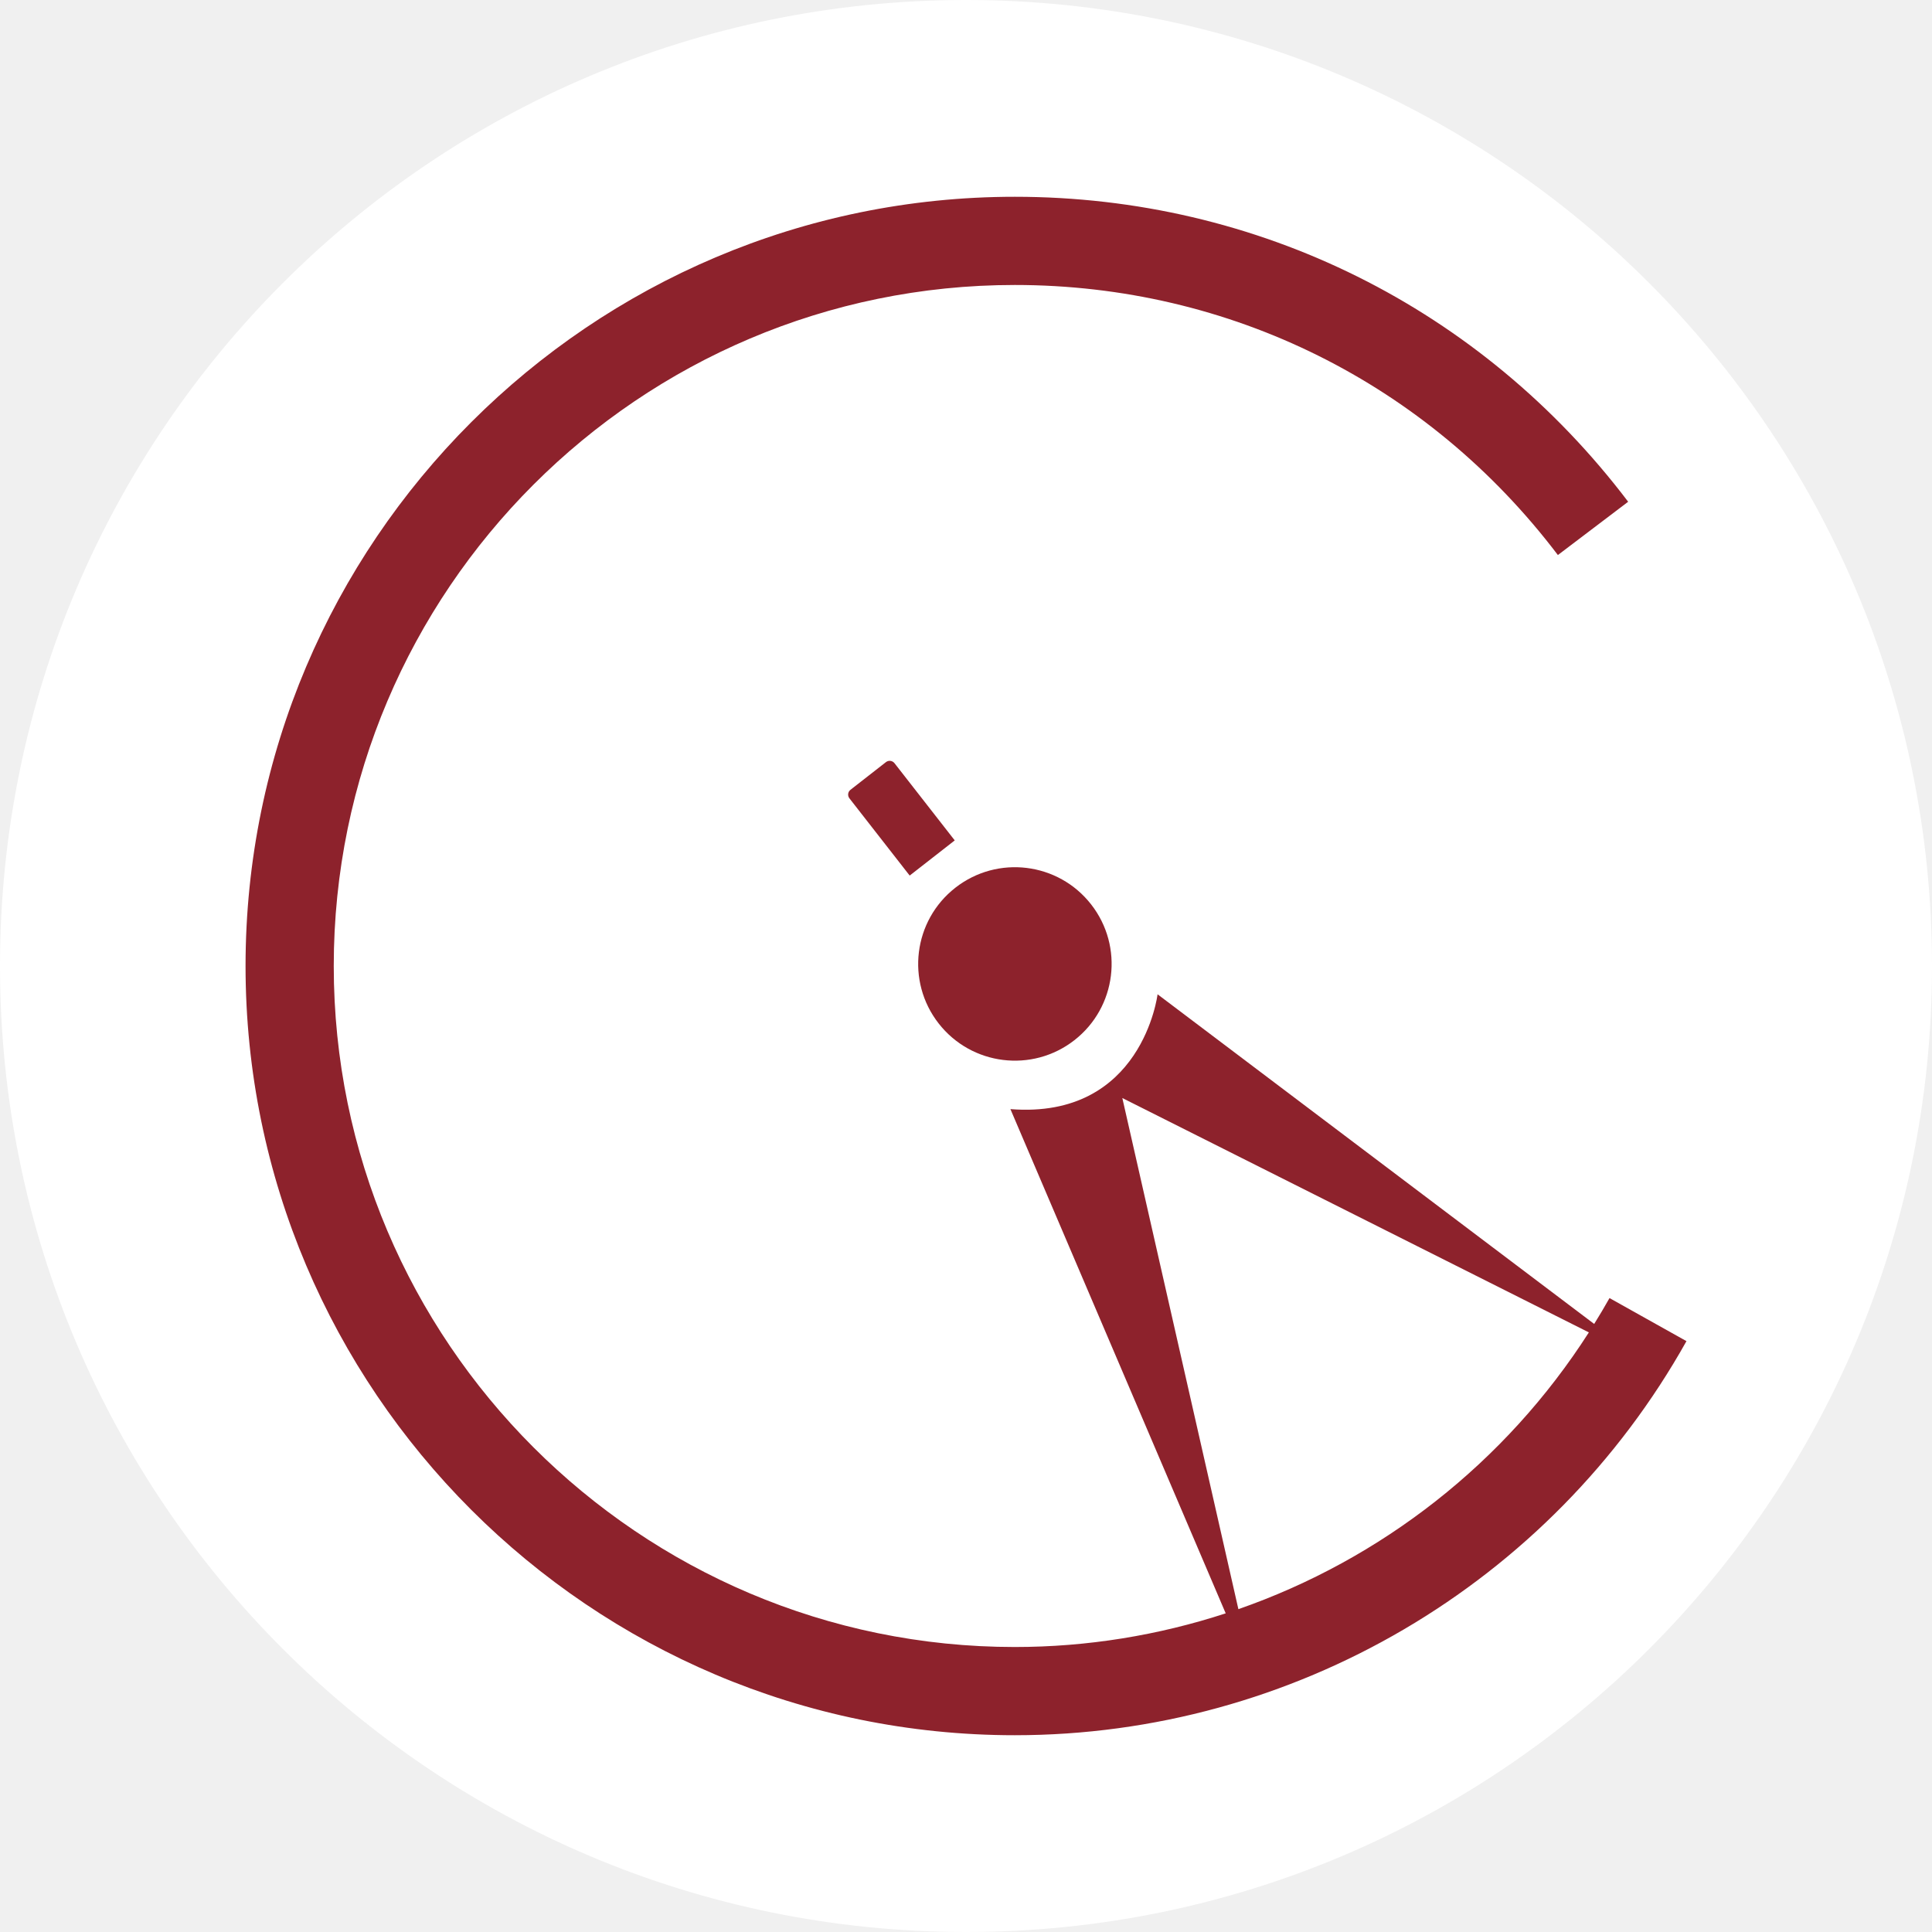
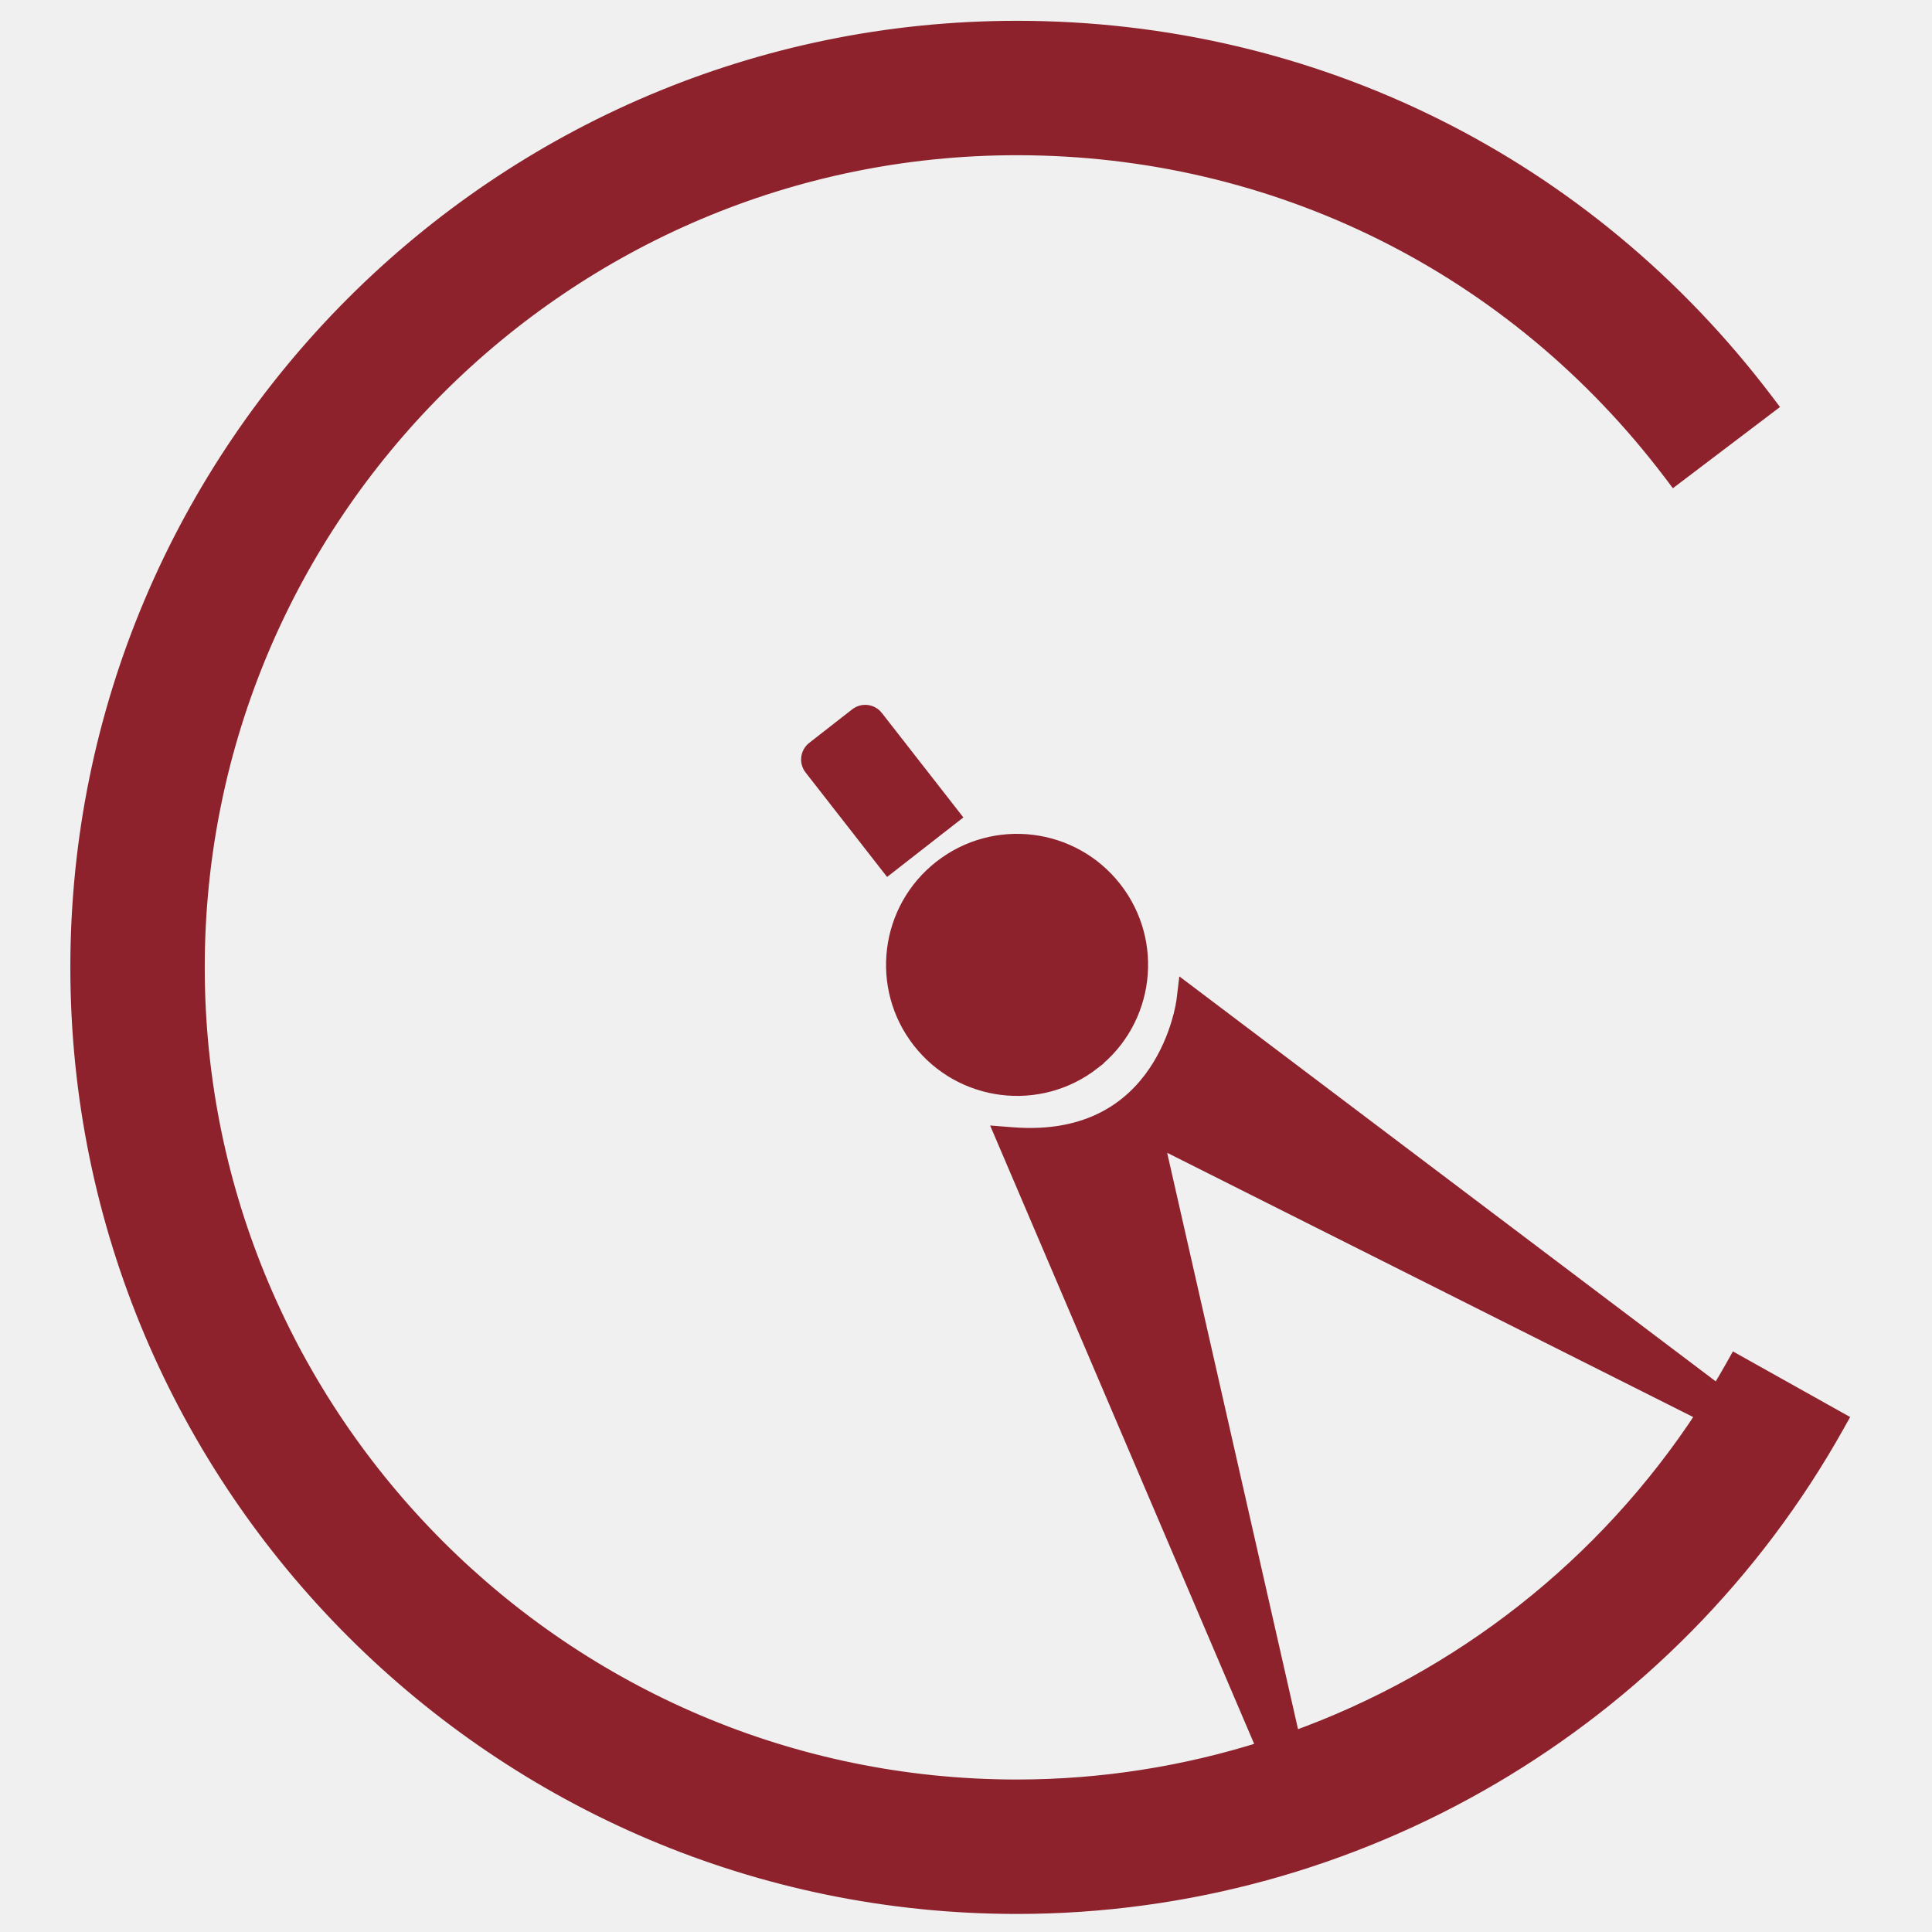
<svg xmlns="http://www.w3.org/2000/svg" version="1.1" width="1000" height="1000">
-   <g clip-path="url(#SvgjsClipPath1205)">
-     <rect width="1000" height="1000" fill="#ffffff" />
-     <g transform="matrix(0.7407407,0,0,0.7407407,100,100)">
-       <svg version="1.1" width="1080" height="1080">
-         <svg id="_Слой_1" data-name="Слой 1" viewBox="0 0 1080 1080">
-           <defs>
-             <style>.cls-1{fill:#8d222c}</style>
-             <clipPath id="SvgjsClipPath1205">
-               <rect width="1000" height="1000" x="0" y="0" rx="500" ry="500" />
-             </clipPath>
-           </defs>
-           <path d="M615.75 591.84c29.43-22.96 34.67-65.43 11.7-94.86-22.96-29.43-65.43-34.67-94.86-11.7-29.43 22.96-34.67 65.43-11.7 94.86 22.96 29.43 65.43 34.67 94.86 11.7ZM490.03 398.28a4.26 4.26 0 0 0-5.97-.74l-24.78 19.33a4.261 4.261 0 0 0-.74 5.97l42.11 53.97 31.48-24.57-42.11-53.97Z" class="cls-1" />
-           <path d="M978.94 790.11 673.86 559.77s-10.59 87.5-102.82 80.24l150.43 352.33c-46.95 15.33-96.59 23.52-147.38 23.52-262.4 0-475.88-213.47-475.88-475.86S311.68 64.13 574.09 64.13c150.25 0 288.59 68.78 379.49 188.71l49.11-37.24C900.03 80.18 743.8 2.5 574.09 2.5 277.7 2.5 36.58 243.62 36.58 540.01S277.7 1077.5 574.09 1077.5c194.43 0 374.28-105.51 469.34-275.37l-53.77-30.09c-3.43 6.13-7.04 12.13-10.71 18.07Zm-248.61 199.3-81.1-357.16 326 163.77c-58.25 91.07-145.09 158.62-244.91 193.4Z" class="cls-1" />
-         </svg>
-       </svg>
-     </g>
+   <style>
+     #light-icon {
+       display: inline;
+     }
+     #dark-icon {
+       display: none;
+     }
+ 
+     @media (prefers-color-scheme: dark) {
+       #light-icon {
+         display: none;
+       }
+       #dark-icon {
+         display: inline;
+       }
+     }
+   </style>
+   <g id="light-icon">
+     <svg version="1.1" width="1000" height="1000">
+       <g>
+         <g transform="matrix(1.420455,0,0,1.420455,24.85795,0)">
+           <svg version="1.1" width="669" height="704">
+             <svg fill="none" viewBox="0 0 669 704">
+               <path fill="#8D222C" stroke="#8D222C" stroke-width="5" d="M325.276 315.923c19.7-15.375 48.129-11.867 63.498 7.832 15.376 19.7 11.869 48.13-7.832 63.499l.001.001c-19.7 15.376-48.13 11.868-63.5-7.833-15.375-19.7-11.867-48.13 7.833-63.499Zm-30.689-55.489a5.195 5.195 0 0 1 7.284.905l-.001.001 26.624 34.121 1.537 1.972-1.97 1.537-19.908 15.539-1.971 1.538-1.538-1.971-26.631-34.131-.002-.002a5.196 5.196 0 0 1 .898-7.279l.005-.003 15.671-12.225.002-.002Z" />
+               <path fill="#8D222C" stroke="#8D222C" stroke-width="5" d="M353.059 10.081c108.11 0 207.648 49.493 273.042 135.756l1.51 1.992-1.992 1.51-31.058 23.551-1.992 1.51-1.511-1.992C534.044 97.186 447.295 54.057 353.059 54.057c-164.569 0-298.45 133.886-298.45 298.443s133.887 298.438 298.45 298.438c30.915-.001 61.151-4.84 89.827-13.917l-94.055-220.292-1.622-3.798 4.117.324c28.168 2.217 43.599-9.959 52.118-22.559 4.303-6.364 6.869-12.89 8.358-17.84a63.677 63.677 0 0 0 1.498-5.969 42.704 42.704 0 0 0 .357-2.068l.013-.097a.123.123 0 0 1 .003-.02l.521-4.311 3.467 2.617L608.402 507.02a277.65 277.65 0 0 0 5.284-8.997l1.222-2.182 2.182 1.221 34.004 19.03 2.181 1.22-1.221 2.182c-60.558 108.209-175.13 175.425-298.995 175.425-188.82 0-342.425-153.593-342.425-342.413 0-188.82 153.606-342.425 342.425-342.425ZM453.682 633.42c60.642-21.77 113.456-62.891 149.448-118.028L404.188 415.45l49.494 217.969Z" />
+             </svg>
+           </svg>
+         </g>
+       </g>
+     </svg>
+   </g>
+   <g id="dark-icon">
+     <svg version="1.1" width="1000" height="1000">
+       <g>
+         <g transform="matrix(1.610306,0,0,1.610306,11.27214,0)">
+           <svg version="1.1" width="607" height="621">
+             <svg fill="none" viewBox="0 0 607 621">
+               <path fill="#fff" stroke="#fff" stroke-width="5" d="M297.797 278.774c17.629-13.759 43.069-10.62 56.823 7.009 13.545 17.354 10.716 42.277-6.192 56.171l-.815.653c-17.354 13.545-42.278 10.715-56.171-6.193l-.654-.816c-13.759-17.629-10.62-43.07 7.009-56.824Zm-27.273-49.314a4.894 4.894 0 0 1 6.863.852l-.001.001 23.662 30.324 1.538 1.971-1.971 1.538-17.693 13.81-1.971 1.538-1.538-1.971-23.668-30.334-.001-.002a4.894 4.894 0 0 1 .846-6.858l.004-.004 13.928-10.864.002-.001Z" />
+               <path fill="#fff" stroke="#fff" stroke-width="5" d="M322.66 6.905c96.167 0 184.71 44.026 242.881 120.76l1.511 1.992-1.993 1.51-27.601 20.93-1.992 1.511-1.511-1.992C483.338 84.833 406.322 46.544 322.66 46.544c-146.103 0-264.962 118.864-264.962 264.956S176.562 576.451 322.66 576.451c27.34 0 54.084-4.263 79.456-12.262l-83.47-195.498-1.621-3.798 4.116.324c24.923 1.961 38.545-8.803 46.067-19.927 3.804-5.627 6.074-11.398 7.392-15.779a56.458 56.458 0 0 0 1.325-5.279c.125-.634.209-1.127.26-1.456.026-.164.043-.288.054-.366l.012-.084.002-.017v-.001l.521-4.309 3.467 2.617 169.271 127.803a245.066 245.066 0 0 0 4.532-7.725l1.22-2.182 2.182 1.221 30.221 16.912 2.182 1.221-1.221 2.182c-53.869 96.256-155.785 156.046-265.968 156.046-167.963 0-304.6-136.625-304.6-304.588 0-167.963 136.637-304.601 304.6-304.601Zm89.629 553.887c53.617-19.321 100.321-55.688 132.212-104.417l-176-88.416 43.788 192.833Z" />
+             </svg>
+           </svg>
+         </g>
+       </g>
+     </svg>
  </g>
</svg>
